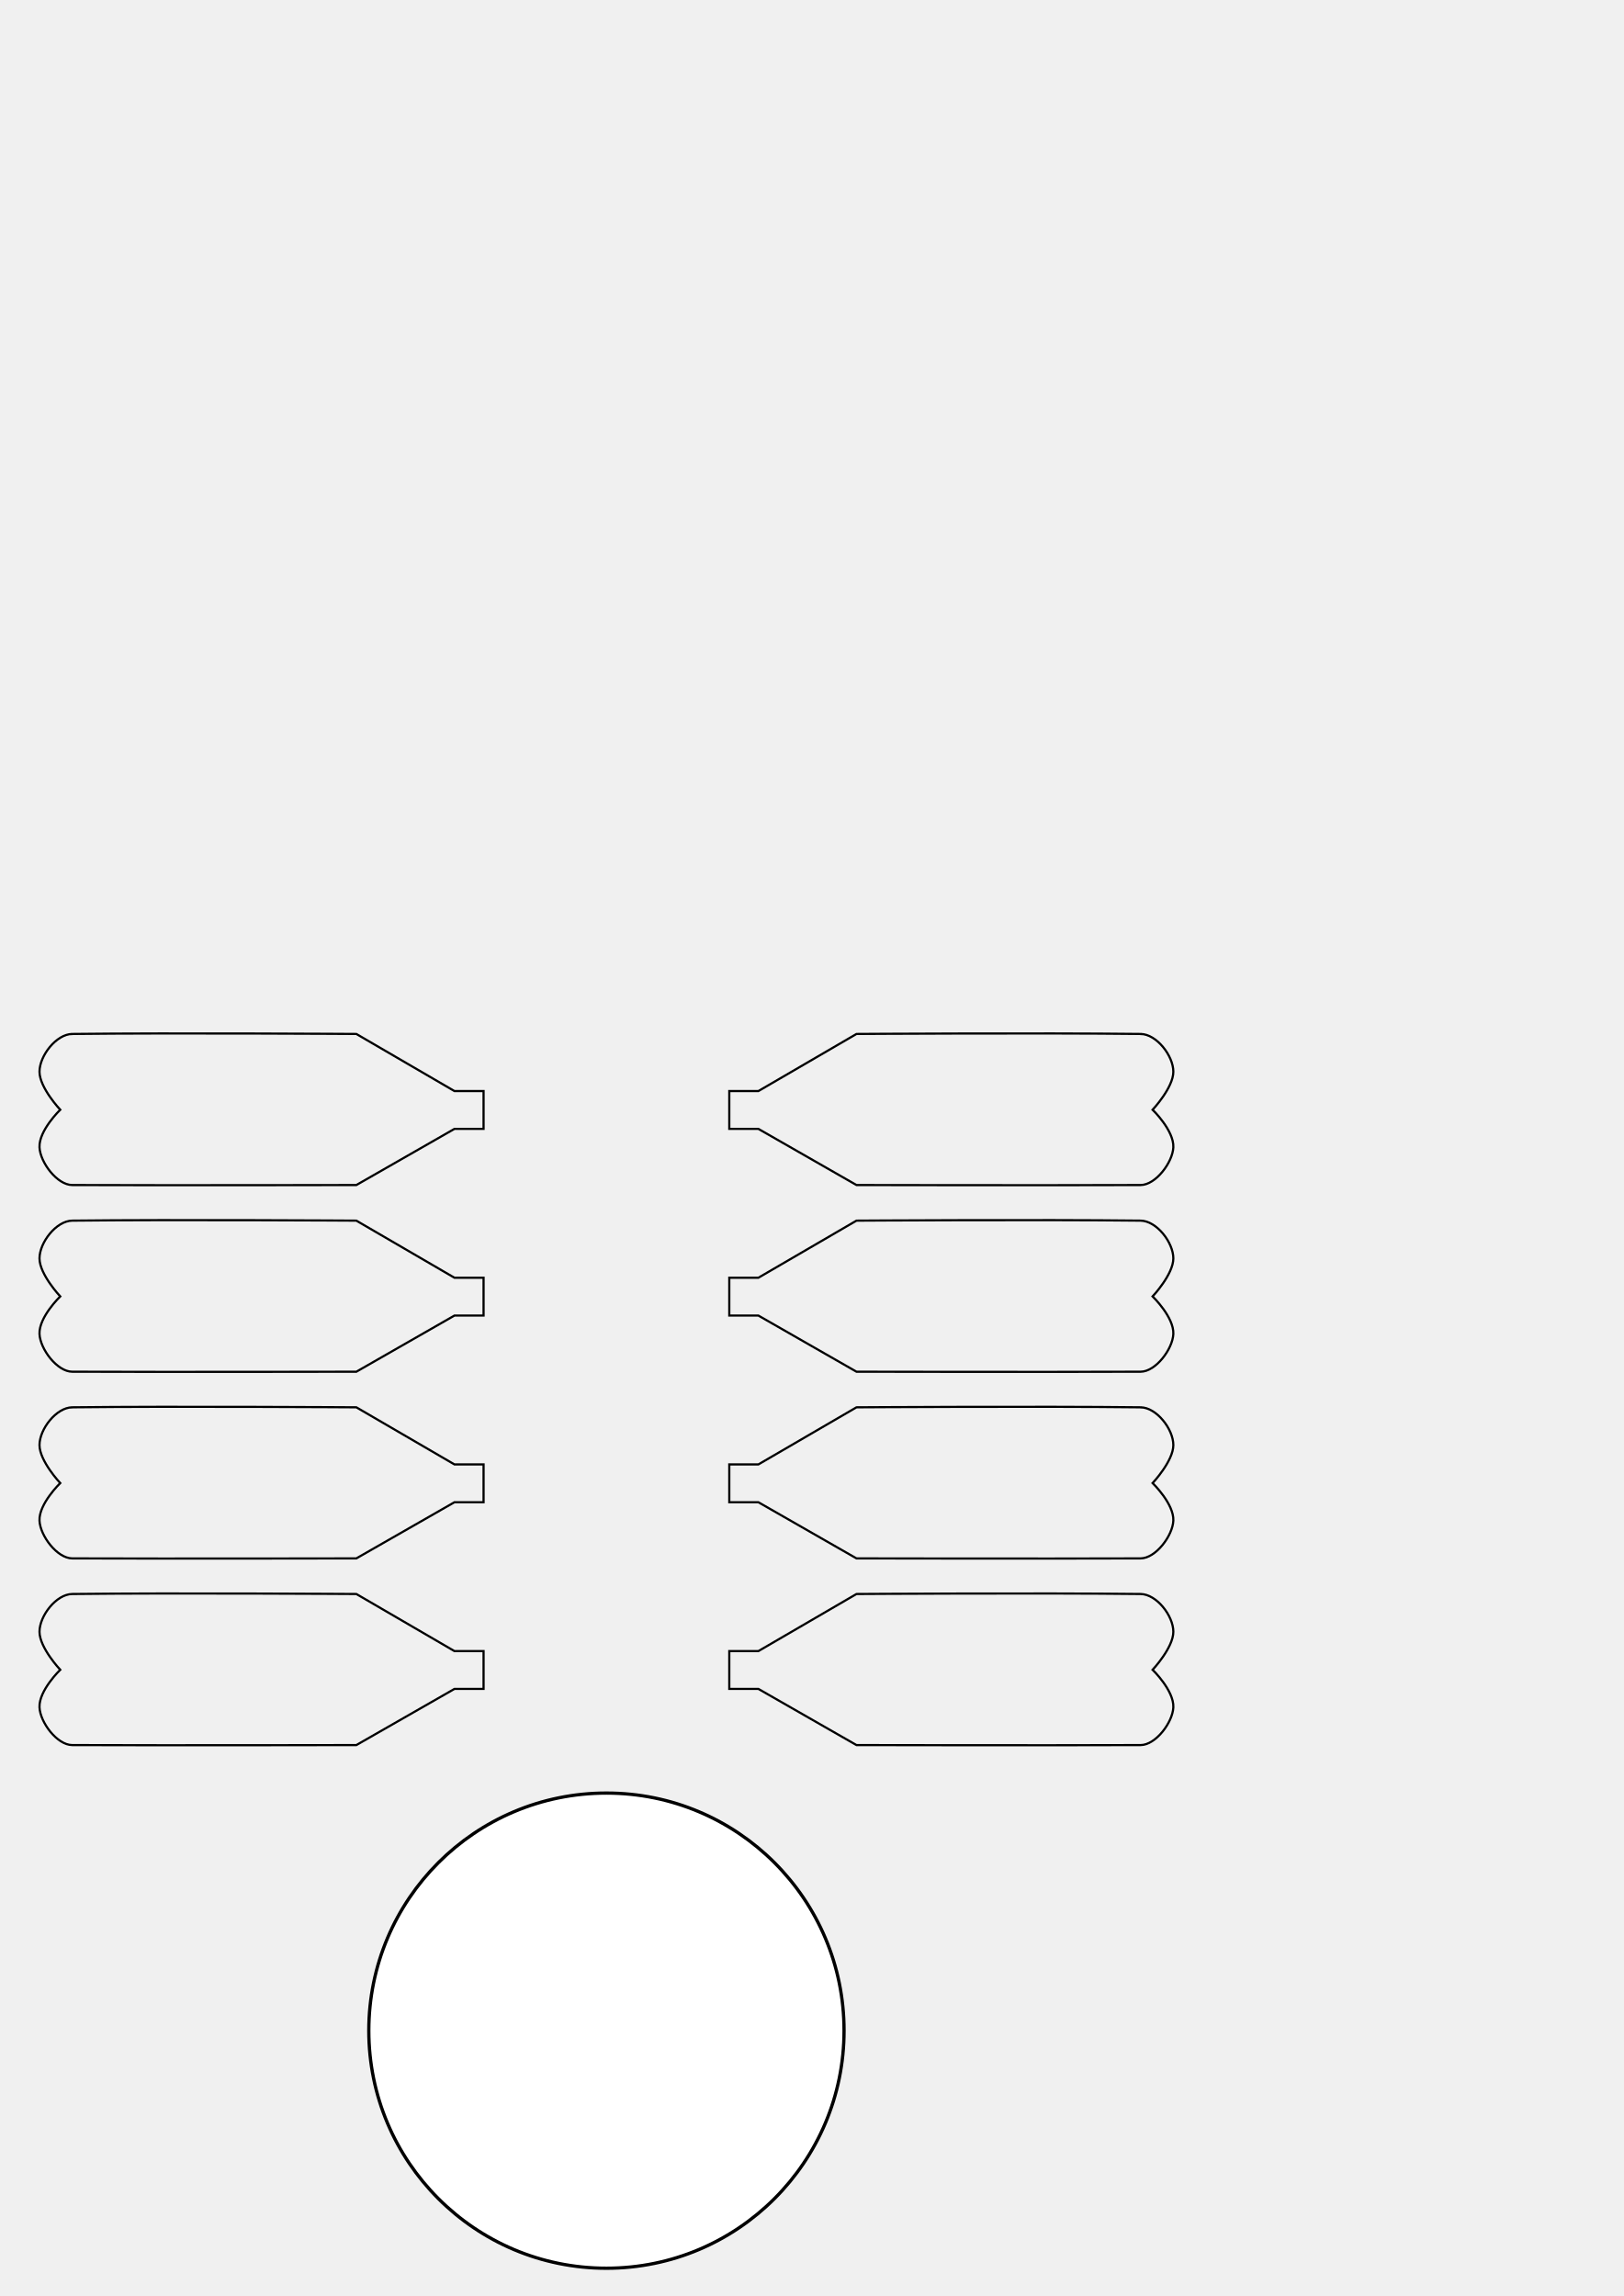
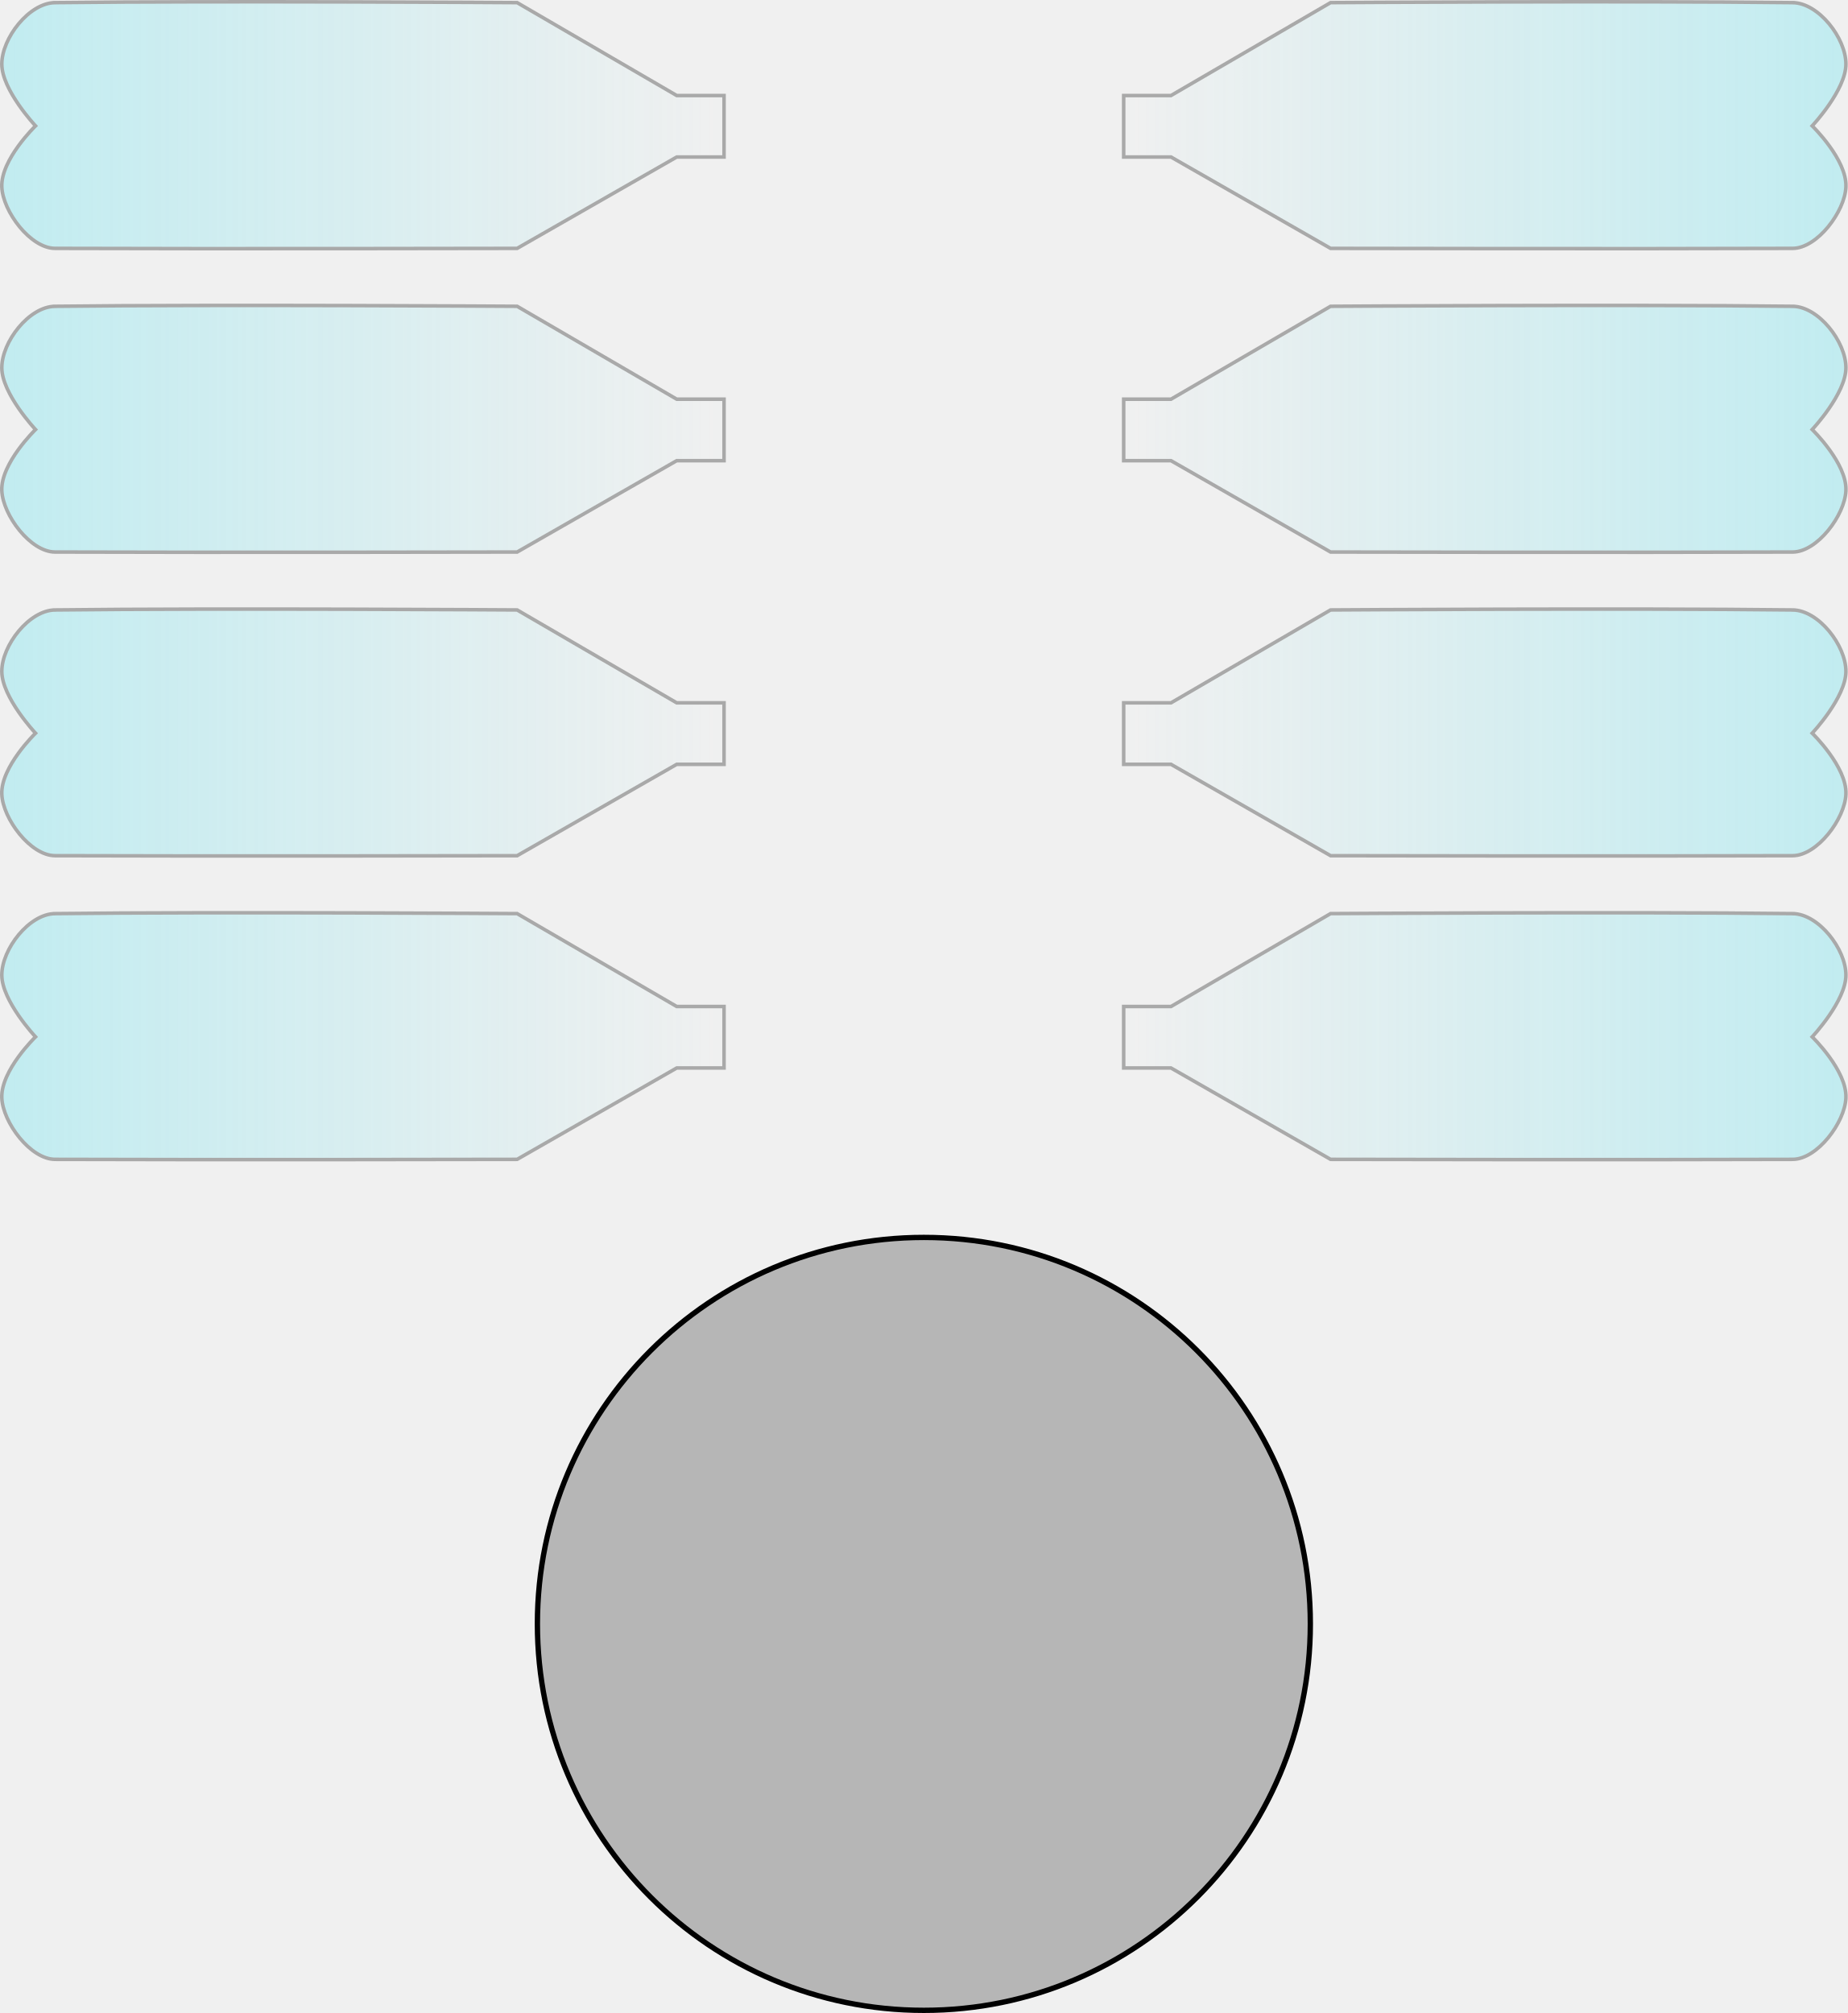
- <svg xmlns="http://www.w3.org/2000/svg" width="210mm" height="297mm" viewBox="0 0 744.094 1052.362" id="svg2" version="1.1">
-   <defs id="defs4" />
-   <g id="layer1">
-     <g id="g4288" transform="matrix(-1,0,0,1,771.5183,-173.9483)">
-       <path id="path4234" d="m 248.809,904.55 c 46.501,-0.543 130.205,0 130.205,0 l 44.966,26.178 13.33,0 0,8.553 0,8.769 -13.33,0 -44.966,25.745 c 0,0 -83.791,0.173 -130.205,0 -6.93,-0.026 -14.708,-10.387 -15,-17.311 -0.325,-7.711 9.5,-17.203 9.5,-17.203 0,0 -9.5,-10.102 -9.5,-17.419 0,-7.318 7.683,-17.226 15,-17.311 z" style="fill:none;fill-rule:evenodd;stroke:#000000;stroke-width:1px;stroke-linecap:butt;stroke-linejoin:miter;stroke-opacity:1" />
-       <path id="path4258" d="m 248.809,818.986 c 46.501,-0.543 130.205,0 130.205,0 l 44.966,26.178 13.33,0 0,8.553 0,8.769 -13.33,0 -44.966,25.745 c 0,0 -83.791,0.173 -130.205,0 -6.93,-0.026 -14.708,-10.387 -15,-17.311 -0.325,-7.711 9.5,-17.203 9.5,-17.203 0,0 -9.5,-10.102 -9.5,-17.419 0,-7.318 7.683,-17.226 15,-17.311 z" style="fill:none;fill-rule:evenodd;stroke:#000000;stroke-width:1px;stroke-linecap:butt;stroke-linejoin:miter;stroke-opacity:1" />
-       <path id="path4262" d="m 248.809,733.423 c 46.501,-0.543 130.205,0 130.205,0 l 44.966,26.178 13.33,0 0,8.553 0,8.769 -13.33,0 -44.966,25.745 c 0,0 -83.791,0.173 -130.205,0 -6.93,-0.026 -14.708,-10.387 -15,-17.311 -0.325,-7.711 9.5,-17.203 9.5,-17.203 0,0 -9.5,-10.102 -9.5,-17.419 0,-7.318 7.683,-17.226 15,-17.311 z" style="fill:none;fill-rule:evenodd;stroke:#000000;stroke-width:1px;stroke-linecap:butt;stroke-linejoin:miter;stroke-opacity:1" />
-       <path id="path4266" d="m 248.809,647.86 c 46.501,-0.543 130.205,0 130.205,0 l 44.966,26.178 13.33,0 0,8.553 0,8.769 -13.33,0 -44.966,25.745 c 0,0 -83.791,0.173 -130.205,0 -6.93,-0.026 -14.708,-10.387 -15,-17.311 -0.325,-7.711 9.5,-17.203 9.5,-17.203 0,0 -9.5,-10.102 -9.5,-17.419 0,-7.318 7.683,-17.226 15,-17.311 z" style="fill:none;fill-rule:evenodd;stroke:#000000;stroke-width:1px;stroke-linecap:butt;stroke-linejoin:miter;stroke-opacity:1" />
+ <svg xmlns="http://www.w3.org/2000/svg" xmlns:xlink="http://www.w3.org/1999/xlink" width="520.625" height="567.214" viewBox="0 0 520.625 567.214" id="svg2" version="1.1">
+   <defs id="defs4">
+     <linearGradient id="linearGradient4155">
+       <stop style="stop-color:#51e3f2;stop-opacity:1;" offset="0" id="stop4157" />
+       <stop style="stop-color:#51e3f2;stop-opacity:0;" offset="1" id="stop4159" />
+     </linearGradient>
+     <linearGradient xlink:href="#linearGradient4155" id="linearGradient4161" x1="17.592" y1="810.745" x2="222.101" y2="810.745" gradientUnits="userSpaceOnUse" />
+     <linearGradient xlink:href="#linearGradient4155" id="linearGradient4163" x1="233.301" y1="810.745" x2="437.809" y2="810.745" gradientUnits="userSpaceOnUse" />
+   </defs>
+   <g id="layer1" transform="translate(-17.59241,-473.1703)">
+     <g id="g4288" transform="matrix(-1,0,0,1,771.5183,-173.9483)" style="fill:url(#linearGradient4163);fill-opacity:1;opacity:0.295">
+       <path id="path4234" d="m 248.809,904.55 c 46.501,-0.543 130.205,0 130.205,0 l 44.966,26.178 13.33,0 0,8.553 0,8.769 -13.33,0 -44.966,25.745 c 0,0 -83.791,0.173 -130.205,0 -6.93,-0.026 -14.708,-10.387 -15,-17.311 -0.325,-7.711 9.5,-17.203 9.5,-17.203 0,0 -9.5,-10.102 -9.5,-17.419 0,-7.318 7.683,-17.226 15,-17.311 z" style="fill:url(#linearGradient4163);fill-rule:evenodd;stroke:#000000;stroke-width:1px;stroke-linecap:butt;stroke-linejoin:miter;stroke-opacity:1;fill-opacity:1" />
+       <path id="path4258" d="m 248.809,818.986 c 46.501,-0.543 130.205,0 130.205,0 l 44.966,26.178 13.33,0 0,8.553 0,8.769 -13.33,0 -44.966,25.745 c 0,0 -83.791,0.173 -130.205,0 -6.93,-0.026 -14.708,-10.387 -15,-17.311 -0.325,-7.711 9.5,-17.203 9.5,-17.203 0,0 -9.5,-10.102 -9.5,-17.419 0,-7.318 7.683,-17.226 15,-17.311 z" style="fill:url(#linearGradient4163);fill-rule:evenodd;stroke:#000000;stroke-width:1px;stroke-linecap:butt;stroke-linejoin:miter;stroke-opacity:1;fill-opacity:1" />
+       <path id="path4262" d="m 248.809,733.423 c 46.501,-0.543 130.205,0 130.205,0 l 44.966,26.178 13.33,0 0,8.553 0,8.769 -13.33,0 -44.966,25.745 c 0,0 -83.791,0.173 -130.205,0 -6.93,-0.026 -14.708,-10.387 -15,-17.311 -0.325,-7.711 9.5,-17.203 9.5,-17.203 0,0 -9.5,-10.102 -9.5,-17.419 0,-7.318 7.683,-17.226 15,-17.311 z" style="fill:url(#linearGradient4163);fill-rule:evenodd;stroke:#000000;stroke-width:1px;stroke-linecap:butt;stroke-linejoin:miter;stroke-opacity:1;fill-opacity:1" />
+       <path id="path4266" d="m 248.809,647.86 c 46.501,-0.543 130.205,0 130.205,0 l 44.966,26.178 13.33,0 0,8.553 0,8.769 -13.33,0 -44.966,25.745 c 0,0 -83.791,0.173 -130.205,0 -6.93,-0.026 -14.708,-10.387 -15,-17.311 -0.325,-7.711 9.5,-17.203 9.5,-17.203 0,0 -9.5,-10.102 -9.5,-17.419 0,-7.318 7.683,-17.226 15,-17.311 z" style="fill:url(#linearGradient4163);fill-rule:evenodd;stroke:#000000;stroke-width:1px;stroke-linecap:butt;stroke-linejoin:miter;stroke-opacity:1;fill-opacity:1" />
    </g>
-     <g id="g4294" transform="translate(0,-173.9483)">
-       <path style="fill:none;fill-rule:evenodd;stroke:#000000;stroke-width:1px;stroke-linecap:butt;stroke-linejoin:miter;stroke-opacity:1" d="m 33.101,904.55 c 46.501,-0.543 130.205,0 130.205,0 l 44.966,26.178 13.33,0 0,8.553 0,8.769 -13.33,0 -44.966,25.745 c 0,0 -83.791,0.173 -130.205,0 -6.93,-0.026 -14.708,-10.387 -15,-17.311 -0.325,-7.711 9.5,-17.203 9.5,-17.203 0,0 -9.5,-10.102 -9.5,-17.419 1e-6,-7.318 7.683,-17.226 15,-17.311 z" id="path4256" />
-       <path style="fill:none;fill-rule:evenodd;stroke:#000000;stroke-width:1px;stroke-linecap:butt;stroke-linejoin:miter;stroke-opacity:1" d="m 33.101,818.986 c 46.501,-0.543 130.205,0 130.205,0 l 44.966,26.178 13.33,0 0,8.553 0,8.769 -13.33,0 -44.966,25.745 c 0,0 -83.791,0.173 -130.205,0 -6.93,-0.026 -14.708,-10.387 -15,-17.311 -0.325,-7.711 9.5,-17.203 9.5,-17.203 0,0 -9.5,-10.102 -9.5,-17.419 0,-7.318 7.683,-17.226 15,-17.311 z" id="path4260" />
-       <path style="fill:none;fill-rule:evenodd;stroke:#000000;stroke-width:1px;stroke-linecap:butt;stroke-linejoin:miter;stroke-opacity:1" d="m 33.101,733.423 c 46.501,-0.543 130.205,0 130.205,0 l 44.966,26.178 13.33,0 0,8.553 0,8.769 -13.33,0 -44.966,25.745 c 0,0 -83.791,0.173 -130.205,0 -6.93,-0.026 -14.708,-10.387 -15,-17.311 -0.325,-7.711 9.5,-17.203 9.5,-17.203 0,0 -9.5,-10.102 -9.5,-17.419 0,-7.318 7.683,-17.226 15,-17.311 z" id="path4264" />
-       <path style="fill:none;fill-rule:evenodd;stroke:#000000;stroke-width:1px;stroke-linecap:butt;stroke-linejoin:miter;stroke-opacity:1" d="m 33.101,647.86 c 46.501,-0.543 130.205,0 130.205,0 l 44.966,26.178 13.33,0 0,8.553 0,8.769 -13.33,0 -44.966,25.745 c 0,0 -83.791,0.173 -130.205,0 -6.93,-0.026 -14.708,-10.387 -15,-17.311 -0.325,-7.711 9.5,-17.203 9.5,-17.203 0,0 -9.5,-10.102 -9.5,-17.419 1e-6,-7.318 7.683,-17.226 15,-17.311 z" id="path4268" />
+     <g id="g4294" transform="translate(0,-173.9483)" style="fill:url(#linearGradient4161);fill-opacity:1;opacity:0.295">
+       <path style="fill:url(#linearGradient4161);fill-rule:evenodd;stroke:#000000;stroke-width:1px;stroke-linecap:butt;stroke-linejoin:miter;stroke-opacity:1;fill-opacity:1" d="m 33.101,904.55 c 46.501,-0.543 130.205,0 130.205,0 l 44.966,26.178 13.33,0 0,8.553 0,8.769 -13.33,0 -44.966,25.745 c 0,0 -83.791,0.173 -130.205,0 -6.93,-0.026 -14.708,-10.387 -15,-17.311 -0.325,-7.711 9.5,-17.203 9.5,-17.203 0,0 -9.5,-10.102 -9.5,-17.419 1e-6,-7.318 7.683,-17.226 15,-17.311 z" id="path4256" />
+       <path style="fill:url(#linearGradient4161);fill-rule:evenodd;stroke:#000000;stroke-width:1px;stroke-linecap:butt;stroke-linejoin:miter;stroke-opacity:1;fill-opacity:1" d="m 33.101,818.986 c 46.501,-0.543 130.205,0 130.205,0 l 44.966,26.178 13.33,0 0,8.553 0,8.769 -13.33,0 -44.966,25.745 c 0,0 -83.791,0.173 -130.205,0 -6.93,-0.026 -14.708,-10.387 -15,-17.311 -0.325,-7.711 9.5,-17.203 9.5,-17.203 0,0 -9.5,-10.102 -9.5,-17.419 0,-7.318 7.683,-17.226 15,-17.311 z" id="path4260" />
+       <path style="fill:url(#linearGradient4161);fill-rule:evenodd;stroke:#000000;stroke-width:1px;stroke-linecap:butt;stroke-linejoin:miter;stroke-opacity:1;fill-opacity:1" d="m 33.101,733.423 c 46.501,-0.543 130.205,0 130.205,0 l 44.966,26.178 13.33,0 0,8.553 0,8.769 -13.33,0 -44.966,25.745 c 0,0 -83.791,0.173 -130.205,0 -6.93,-0.026 -14.708,-10.387 -15,-17.311 -0.325,-7.711 9.5,-17.203 9.5,-17.203 0,0 -9.5,-10.102 -9.5,-17.419 0,-7.318 7.683,-17.226 15,-17.311 z" id="path4264" />
+       <path style="fill:url(#linearGradient4161);fill-rule:evenodd;stroke:#000000;stroke-width:1px;stroke-linecap:butt;stroke-linejoin:miter;stroke-opacity:1;fill-opacity:1" d="m 33.101,647.86 c 46.501,-0.543 130.205,0 130.205,0 l 44.966,26.178 13.33,0 0,8.553 0,8.769 -13.33,0 -44.966,25.745 c 0,0 -83.791,0.173 -130.205,0 -6.93,-0.026 -14.708,-10.387 -15,-17.311 -0.325,-7.711 9.5,-17.203 9.5,-17.203 0,0 -9.5,-10.102 -9.5,-17.419 1e-6,-7.318 7.683,-17.226 15,-17.311 z" id="path4268" />
    </g>
-     <circle style="fill:#ffffff;stroke:#000000;stroke-width:1.5;stroke-miterlimit:4;stroke-dasharray:none;stroke-opacity:1" id="path4300" cx="277.905" cy="930.74" r="108.894" />
+     <circle style="fill:#000000;stroke:#000000;stroke-width:1.5;stroke-miterlimit:4;stroke-dasharray:none;stroke-opacity:1;fill-opacity:0.245" id="path4300" cx="277.905" cy="930.74" r="108.894" />
  </g>
</svg>
